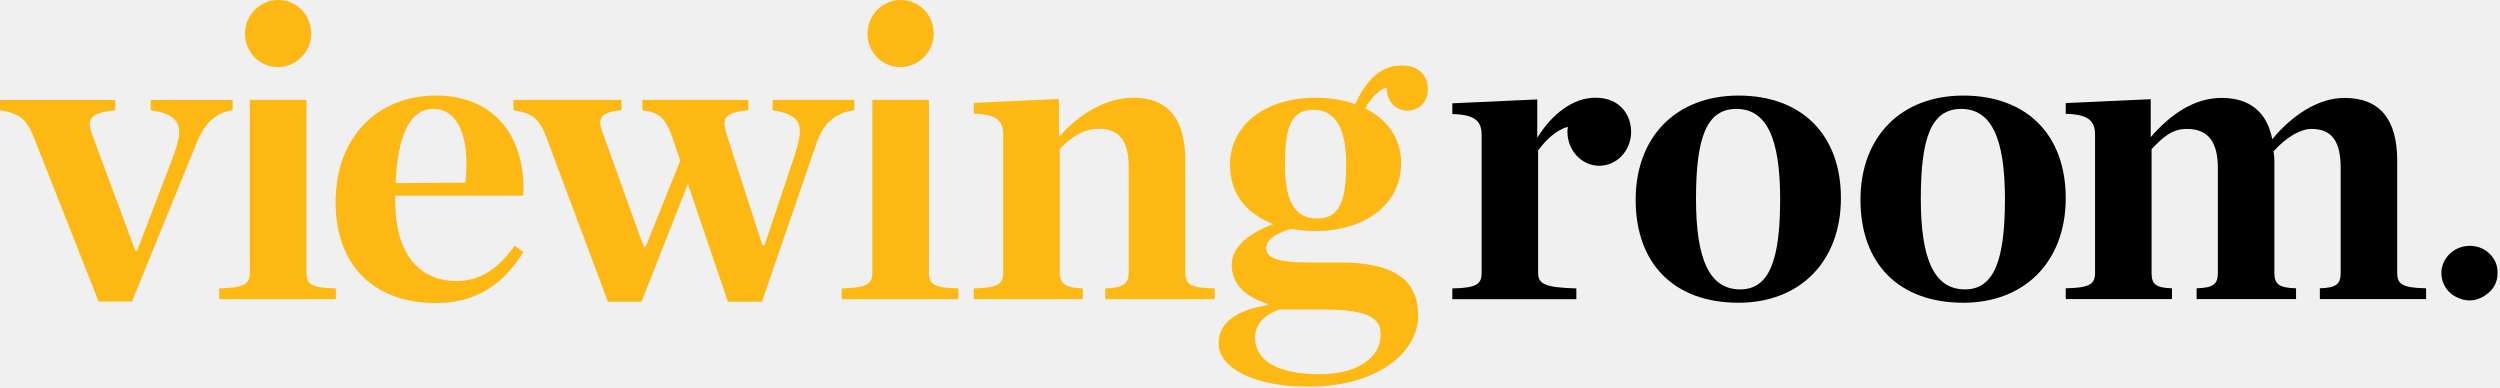
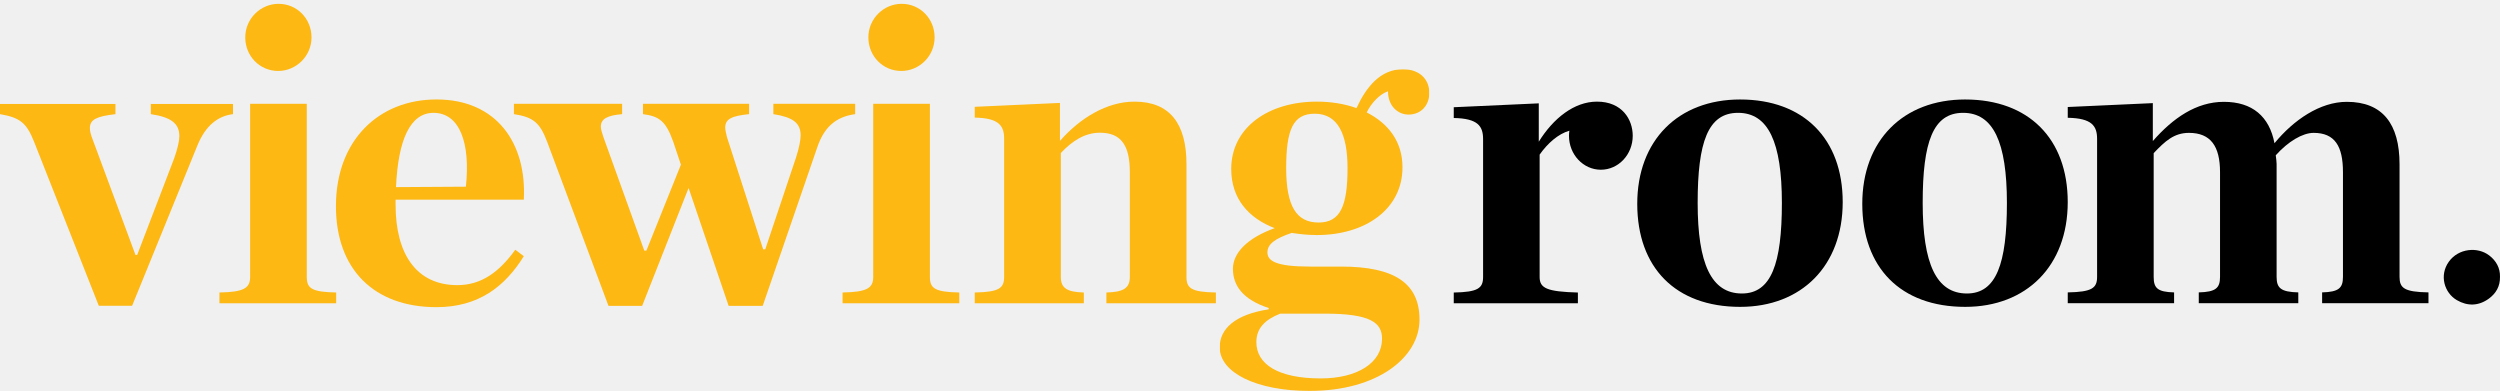
- <svg xmlns="http://www.w3.org/2000/svg" xmlns:xlink="http://www.w3.org/1999/xlink" width="329px" height="51px" viewBox="0 0 329 51" version="1.1">
-   <defs>
-     <polygon id="path-1" points="27.771 42.663 0.213 42.663 0.213 0.369 27.771 0.369 27.771 42.663" />
-     <polygon id="path-3" points="0 0.006 0 26.576 30.638 26.576 30.638 0.006 0 0.006" />
+ <svg xmlns="http://www.w3.org/2000/svg" xmlns:xlink="http://www.w3.org/1999/xlink" width="328.678" height="51.398" viewBox="0 0 328.678 51.398" version="1.1" id="svg4697">
+   <defs id="defs4668">
+     <polygon id="path-1" points="0.213,0.369 27.771,0.369 27.771,42.663 27.771,42.663 0.213,42.663 " />
+     <polygon id="path-3" points="30.638,26.576 30.638,0.006 0,0.006 0,0.006 0,26.576 " />
+     <mask id="mask-2-3" fill="white">
+       <use height="100%" width="100%" y="0" x="0" xlink:href="#path-1" id="use5881" />
+     </mask>
+     <mask id="mask-4-6" fill="white">
+       <use height="100%" width="100%" y="0" x="0" xlink:href="#path-3" id="use5887" />
+     </mask>
  </defs>
-   <g id="Desktop" stroke="none" stroke-width="1" fill="none" fill-rule="evenodd">
-     <g id="Desktop---Homepage" transform="translate(-378, -3697)">
-       <g id="Viewing-room-logo-header" transform="translate(378, 3697)">
-         <path d="M289.074,37.939 C291.312,37.882 291.871,37.372 291.871,35.898 L291.871,22.124 C291.871,18.723 290.64,16.966 287.788,16.966 C285.831,16.966 284.657,18.043 283.147,19.63 L283.147,35.898 C283.147,37.372 283.65,37.882 285.831,37.939 L285.831,39.356 L271.85,39.356 L271.85,37.939 C275.037,37.882 275.708,37.372 275.708,35.898 L275.708,17.76 C275.708,16.059 275.037,15.039 271.85,14.982 L271.85,13.565 L283.034,13.055 L283.034,18.043 C285.663,15.039 288.739,12.885 292.374,12.885 C296.121,12.885 298.358,14.812 299.029,18.326 C301.546,15.265 305.013,12.885 308.536,12.885 C313.234,12.885 315.471,15.775 315.471,21.104 L315.471,35.898 C315.471,37.372 316.086,37.882 319.274,37.939 L319.274,39.356 L305.293,39.356 L305.293,37.939 C307.474,37.882 308.033,37.372 308.033,35.898 L308.033,22.124 C308.033,18.723 306.97,16.966 304.174,16.966 C302.72,16.966 300.819,18.1 299.197,19.913 C299.253,20.424 299.309,20.707 299.309,21.047 L299.309,35.898 C299.309,37.372 299.868,37.882 302.161,37.939 L302.161,39.356 L289.074,39.356 L289.074,37.939 Z" id="Fill-1" fill="#000000" />
-         <path d="M328.676,35.905 C328.701,37.153 328.133,38.087 327.21,38.76 C325.876,39.734 324.417,39.776 323.004,38.956 C321.373,38.009 320.654,35.71 321.955,33.898 C323.22,32.137 325.733,31.907 327.262,33.081 C328.171,33.779 328.708,34.728 328.676,35.905" id="Fill-3" fill="#000000" />
-         <path d="M229.01,38.084 C224.984,38.084 223.194,34.173 223.194,26.181 C223.194,18.188 224.537,14.334 228.507,14.334 C232.478,14.334 234.267,18.188 234.267,26.181 C234.267,34.173 232.869,38.084 229.01,38.084 M228.787,12.577 C220.621,12.577 215.253,17.962 215.253,26.294 C215.253,34.683 220.286,39.841 228.787,39.841 C236.84,39.841 242.265,34.456 242.265,26.067 C242.265,17.735 237.119,12.577 228.787,12.577" id="Fill-5" fill="#000000" />
-         <path d="M258.595,38.084 C254.568,38.084 252.779,34.173 252.779,26.181 C252.779,18.188 254.121,14.334 258.092,14.334 C262.063,14.334 263.852,18.188 263.852,26.181 C263.852,34.173 262.454,38.084 258.595,38.084 M258.372,12.577 C250.206,12.577 244.838,17.962 244.838,26.294 C244.838,34.683 249.871,39.841 258.372,39.841 C266.425,39.841 271.85,34.456 271.85,26.067 C271.85,17.735 266.704,12.577 258.372,12.577" id="Fill-7" fill="#000000" />
-         <path d="M128.151,37.952 C131.344,37.895 132.016,37.384 132.016,35.908 L132.016,17.741 C132.016,16.038 131.344,15.016 128.151,14.959 L128.151,13.54 L139.353,13.029 L139.353,18.025 C141.986,15.016 145.515,12.859 149.156,12.859 C153.804,12.859 155.989,15.754 155.989,21.091 L155.989,35.908 C155.989,37.384 156.605,37.895 159.854,37.952 L159.854,39.371 L145.459,39.371 L145.459,37.952 C147.699,37.895 148.54,37.384 148.54,35.908 L148.54,22.112 C148.54,18.65 147.419,16.946 144.618,16.946 C142.602,16.946 140.978,18.025 139.466,19.614 L139.466,35.908 C139.466,37.384 140.306,37.895 142.491,37.952 L142.491,39.371 L128.151,39.371 L128.151,37.952 Z" id="Fill-9" fill="#FDB813" />
-         <g id="Group-13" transform="translate(160.1456, 8.232087)">
+   <g id="Desktop" transform="translate(1.4514706e-4,0.5018711)" style="fill:none;fill-rule:evenodd;stroke:none;stroke-width:1">
+     <g id="Desktop---Homepage" transform="translate(-378,-3697)">
+       <g id="Viewing-room-logo-header" transform="translate(378,3697)">
+         <path d="m 289.074,37.939 c 2.237,-0.057 2.796,-0.567 2.796,-2.04 l 0,-13.774 c 0,-3.401 -1.23,-5.158 -4.082,-5.158 -1.958,0 -3.132,1.077 -4.642,2.664 l 0,16.269 c 0,1.474 0.503,1.984 2.684,2.04 l 0,1.417 -13.981,0 0,-1.417 c 3.187,-0.057 3.858,-0.567 3.858,-2.04 l 0,-18.139 c 0,-1.701 -0.671,-2.721 -3.858,-2.778 l 0,-1.417 11.185,-0.51 0,4.988 c 2.629,-3.004 5.705,-5.158 9.34,-5.158 3.747,0 5.984,1.927 6.655,5.442 2.517,-3.061 5.984,-5.442 9.507,-5.442 4.698,0 6.935,2.891 6.935,8.219 l 0,14.794 c 0,1.474 0.615,1.984 3.803,2.04 l 0,1.417 -13.982,0 0,-1.417 c 2.181,-0.057 2.74,-0.567 2.74,-2.04 l 0,-13.774 c 0,-3.401 -1.062,-5.158 -3.858,-5.158 -1.454,0 -3.356,1.134 -4.978,2.947 0.056,0.51 0.112,0.794 0.112,1.134 l 0,14.851 c 0,1.474 0.559,1.984 2.852,2.04 l 0,1.417 -13.086,0 z" id="Fill-1" style="fill:#000000" />
+         <path d="m 328.676,35.905 c 0.025,1.248 -0.543,2.182 -1.466,2.856 -1.334,0.973 -2.794,1.016 -4.206,0.196 -1.631,-0.947 -2.35,-3.246 -1.049,-5.057 1.265,-1.761 3.779,-1.991 5.308,-0.817 0.909,0.698 1.446,1.647 1.414,2.823" id="Fill-3" style="fill:#000000" />
+         <path d="m 229.01,38.084 c -4.027,0 -5.817,-3.911 -5.817,-11.904 0,-7.992 1.343,-11.847 5.313,-11.847 3.971,0 5.76,3.854 5.76,11.847 0,7.992 -1.398,11.904 -5.257,11.904 m -0.224,-25.507 c -8.165,0 -13.534,5.385 -13.534,13.718 0,8.389 5.033,13.547 13.534,13.547 8.053,0 13.478,-5.385 13.478,-13.774 0,-8.333 -5.145,-13.49 -13.478,-13.49" id="Fill-5" style="fill:#000000" />
+         <path d="m 258.595,38.084 c -4.027,0 -5.817,-3.911 -5.817,-11.904 0,-7.992 1.343,-11.847 5.313,-11.847 3.971,0 5.76,3.854 5.76,11.847 0,7.992 -1.398,11.904 -5.257,11.904 m -0.224,-25.507 c -8.165,0 -13.534,5.385 -13.534,13.718 0,8.389 5.033,13.547 13.534,13.547 8.053,0 13.478,-5.385 13.478,-13.774 0,-8.333 -5.145,-13.49 -13.478,-13.49" id="Fill-7" style="fill:#000000" />
+         <path d="m 128.151,37.952 c 3.193,-0.056 3.864,-0.567 3.864,-2.044 l 0,-18.167 c 0,-1.703 -0.672,-2.725 -3.864,-2.781 l 0,-1.42 11.202,-0.51 0,4.996 c 2.633,-3.009 6.161,-5.166 9.802,-5.166 4.649,0 6.833,2.895 6.833,8.232 l 0,14.817 c 0,1.477 0.616,1.988 3.865,2.044 l 0,1.42 -14.395,0 0,-1.42 c 2.241,-0.056 3.081,-0.567 3.081,-2.044 l 0,-13.796 c 0,-3.463 -1.121,-5.166 -3.921,-5.166 -2.016,0 -3.64,1.078 -5.153,2.668 l 0,16.294 c 0,1.477 0.84,1.988 3.025,2.044 l 0,1.42 -14.339,0 z" id="Fill-9" style="fill:#fdb813" />
+         <g id="Group-13" transform="translate(160.1456,8.232087)">
          <mask id="mask-2" fill="white">
-             <use xlink:href="#path-1" />
+             <use xlink:href="#path-1" id="use4675" x="0" y="0" width="100%" height="100%" />
          </mask>
          <g id="Clip-12" />
-           <path d="M17.016,13.369 C17.016,8.884 15.728,6.216 12.703,6.216 C9.847,6.216 8.95,8.317 8.95,13.369 C8.95,18.365 10.294,20.522 13.208,20.522 C16.064,20.522 17.016,18.365 17.016,13.369 M21.553,35.794 C21.553,33.693 20.041,32.501 14.047,32.501 L8.166,32.501 C6.15,33.296 5.03,34.431 5.03,36.248 C5.03,39.144 7.886,41.017 13.487,41.017 C18.304,41.017 21.553,38.973 21.553,35.794 M18.192,5.478 C19.481,2.696 21.329,0.369 24.298,0.369 C26.538,0.369 27.771,1.731 27.771,3.491 C27.771,5.024 26.762,6.33 25.026,6.33 C23.681,6.33 22.337,5.251 22.337,3.264 C21.217,3.662 20.152,4.797 19.536,6.046 C22.337,7.465 24.242,9.849 24.242,13.256 C24.242,18.763 19.369,22.169 12.983,22.169 C11.863,22.169 10.743,22.055 9.679,21.885 C7.494,22.624 6.486,23.361 6.486,24.44 C6.486,25.575 7.606,26.313 12.087,26.313 L16.176,26.313 C23.234,26.313 26.482,28.528 26.482,33.296 C26.482,38.235 20.993,42.664 12.031,42.664 C5.086,42.664 0.213,40.279 0.213,36.929 C0.213,34.488 2.229,32.615 6.654,31.933 L6.654,31.763 C3.181,30.628 1.949,28.755 1.949,26.597 C1.949,24.553 3.798,22.566 7.438,21.261 C4.022,19.955 1.725,17.4 1.725,13.483 C1.725,8.033 6.598,4.626 12.983,4.626 C14.831,4.626 16.624,4.91 18.192,5.478" id="Fill-11" fill="#FDB813" mask="url(#mask-2)" />
+           <path d="m 17.016,13.369 c 0,-4.485 -1.288,-7.153 -4.313,-7.153 -2.856,0 -3.753,2.1 -3.753,7.153 0,4.996 1.344,7.153 4.257,7.153 2.856,0 3.809,-2.157 3.809,-7.153 m 4.537,22.425 c 0,-2.101 -1.512,-3.293 -7.506,-3.293 l -5.881,0 c -2.016,0.795 -3.136,1.93 -3.136,3.747 0,2.895 2.856,4.769 8.457,4.769 4.817,0 8.066,-2.044 8.066,-5.223 M 18.192,5.478 c 1.288,-2.782 3.137,-5.109 6.105,-5.109 2.241,0 3.473,1.362 3.473,3.122 0,1.533 -1.008,2.839 -2.745,2.839 -1.345,0 -2.689,-1.079 -2.689,-3.066 C 21.217,3.662 20.152,4.797 19.536,6.046 c 2.801,1.419 4.705,3.803 4.705,7.21 0,5.507 -4.873,8.913 -11.259,8.913 -1.12,0 -2.24,-0.114 -3.305,-0.283 -2.184,0.738 -3.193,1.476 -3.193,2.554 0,1.135 1.121,1.873 5.601,1.873 l 4.089,0 c 7.058,0 10.305,2.215 10.305,6.983 0,4.939 -5.488,9.367 -14.451,9.367 -6.945,0 -11.818,-2.384 -11.818,-5.734 0,-2.441 2.016,-4.314 6.441,-4.996 l 0,-0.17 C 3.181,30.628 1.949,28.755 1.949,26.597 c 0,-2.044 1.849,-4.031 5.489,-5.336 -3.416,-1.306 -5.713,-3.861 -5.713,-7.778 0,-5.45 4.873,-8.856 11.258,-8.856 1.848,0 3.641,0.284 5.209,0.852" id="Fill-11" mask="url(#mask-2)" style="fill:#fdb813" />
        </g>
-         <path d="M52.063,24.099 L61.249,24.043 C61.866,18.365 60.465,14.335 56.992,14.335 C53.968,14.335 52.343,17.797 52.063,24.099 M44.166,26.597 C44.166,17.968 49.767,12.575 57.384,12.575 C65.282,12.575 69.259,18.308 68.866,25.746 L52.008,25.746 L52.008,26.37 L52.008,26.427 C52.008,32.899 54.752,36.987 60.129,36.987 C63.265,36.987 65.618,35.283 67.746,32.331 L68.866,33.183 C66.402,37.156 62.929,39.882 57.384,39.882 C49.207,39.882 44.166,34.943 44.166,26.597" id="Fill-14" fill="#FDB813" />
-         <path d="M88.512,18.138 C87.56,15.47 86.72,14.789 84.535,14.505 L84.535,13.142 L98.482,13.142 L98.482,14.505 C96.242,14.732 95.346,15.129 95.346,16.265 C95.346,16.606 95.457,17.003 95.57,17.514 L100.331,32.274 L100.611,32.274 L104.644,20.239 C105.092,18.876 105.26,17.855 105.26,17.287 C105.26,15.64 104.195,14.902 101.675,14.505 L101.675,13.142 L112.429,13.142 L112.429,14.505 C109.909,14.846 108.34,16.208 107.444,18.876 L100.275,39.711 L95.794,39.711 L90.529,24.213 L84.423,39.711 L79.998,39.711 L71.932,18.138 C70.981,15.64 70.14,14.902 67.564,14.505 L67.564,13.142 L81.791,13.142 L81.791,14.505 C79.83,14.675 78.99,15.129 78.99,16.151 C78.99,16.492 79.158,17.003 79.326,17.514 L84.703,32.445 L84.984,32.445 L89.52,21.147 L88.512,18.138 Z" id="Fill-16" fill="#FDB813" />
-         <g id="Group-20" transform="translate(0, 13.13593)">
+         <path d="m 52.063,24.099 9.186,-0.057 c 0.616,-5.677 -0.784,-9.708 -4.257,-9.708 -3.024,0 -4.649,3.463 -4.929,9.765 m -7.897,2.498 c 0,-8.629 5.601,-14.023 13.219,-14.023 7.897,0 11.874,5.734 11.482,13.171 l -16.859,0 0,0.625 0,0.057 c 0,6.472 2.744,10.559 8.121,10.559 3.136,0 5.489,-1.704 7.617,-4.655 l 1.12,0.851 c -2.464,3.974 -5.937,6.699 -11.482,6.699 -8.178,0 -13.219,-4.939 -13.219,-13.285" id="Fill-14" style="fill:#fdb813" />
+         <path d="m 88.512,18.138 c -0.952,-2.668 -1.792,-3.35 -3.977,-3.633 l 0,-1.363 13.947,0 0,1.363 c -2.24,0.227 -3.136,0.624 -3.136,1.76 0,0.34 0.112,0.738 0.224,1.249 l 4.761,14.76 0.28,0 4.033,-12.036 c 0.448,-1.362 0.616,-2.384 0.616,-2.952 0,-1.647 -1.064,-2.385 -3.585,-2.782 l 0,-1.363 10.754,0 0,1.363 c -2.521,0.34 -4.089,1.703 -4.985,4.371 l -7.169,20.835 -4.481,0 -5.265,-15.499 -6.105,15.499 -4.425,0 -8.066,-21.573 c -0.952,-2.498 -1.792,-3.236 -4.368,-3.633 l 0,-1.363 14.227,0 0,1.363 c -1.96,0.17 -2.801,0.624 -2.801,1.646 0,0.341 0.168,0.852 0.336,1.363 l 5.377,14.931 0.28,0 4.537,-11.297 z" id="Fill-16" style="fill:#fdb813" />
+         <g id="Group-20" transform="translate(0,13.13593)">
          <mask id="mask-4" fill="white">
-             <use xlink:href="#path-3" />
+             <use xlink:href="#path-3" id="use4683" x="0" y="0" width="100%" height="100%" />
          </mask>
          <g id="Clip-19" />
-           <path d="M4.481,5.003 C3.472,2.448 2.576,1.823 -0,1.369 L-0,0.006 L15.179,0.006 L15.179,1.369 C12.77,1.653 11.818,2.05 11.818,3.186 C11.818,3.526 11.874,3.81 12.042,4.321 L17.811,19.876 L18.036,19.876 L22.908,7.16 C23.357,5.854 23.581,4.889 23.581,4.264 C23.581,2.618 22.516,1.766 19.828,1.369 L19.828,0.006 L30.638,0.006 L30.638,1.369 C28.678,1.596 27.053,2.845 25.989,5.4 L17.363,26.576 L12.994,26.576 L4.481,5.003 Z" id="Fill-18" fill="#FDB813" mask="url(#mask-4)" />
+           <path d="M 4.481,5.003 C 3.472,2.448 2.576,1.823 -1.4514706e-4,1.369 l 0,-1.363 15.179,0 0,1.363 c -2.408,0.283 -3.361,0.681 -3.361,1.816 0,0.341 0.056,0.625 0.224,1.136 l 5.769,15.555 0.224,0 4.873,-12.717 C 23.357,5.854 23.581,4.889 23.581,4.264 c 0,-1.646 -1.065,-2.498 -3.753,-2.895 l 0,-1.363 10.81,0 0,1.363 C 28.678,1.596 27.053,2.845 25.989,5.4 l -8.626,21.175 -4.369,0 z" id="Fill-18" mask="url(#mask-4)" style="fill:#fdb813" />
        </g>
-         <path d="M209.962,12.859 C206.943,12.859 204.204,15.068 202.305,18.127 L202.305,13.085 L191.126,13.595 L191.126,15.011 C194.312,15.068 194.982,16.088 194.982,17.787 L194.982,35.916 C194.982,37.388 194.312,37.898 191.126,37.955 L191.126,39.371 L207.447,39.371 L207.447,37.955 C203.367,37.842 202.416,37.388 202.416,35.916 L202.416,19.827 C203.46,18.336 204.866,17.094 206.327,16.682 C206.296,16.9 206.275,17.121 206.275,17.348 C206.275,19.814 208.151,21.812 210.466,21.812 C212.781,21.812 214.657,19.814 214.657,17.348 C214.657,15.214 213.267,12.859 209.962,12.859" id="Fill-21" fill="#000000" />
-         <path d="M114.165,4.414 C114.165,1.956 116.171,9.80769231e-05 118.546,9.80769231e-05 C120.973,9.80769231e-05 122.874,1.956 122.874,4.414 C122.874,6.871 120.868,8.827 118.493,8.827 C116.065,8.827 114.165,6.871 114.165,4.414" id="Fill-23" fill="#FDB813" />
-         <path d="M122.254,35.908 L122.254,13.143 L114.804,13.143 L114.804,35.595 L114.804,35.908 C114.804,37.384 113.964,37.895 110.772,37.952 L110.772,39.371 L126.118,39.371 L126.118,37.952 C122.87,37.895 122.254,37.384 122.254,35.908" id="Fill-25" fill="#FDB813" />
-         <path d="M32.244,4.414 C32.244,1.956 34.25,9.80769231e-05 36.625,9.80769231e-05 C39.052,9.80769231e-05 40.953,1.956 40.953,4.414 C40.953,6.871 38.947,8.827 36.572,8.827 C34.144,8.827 32.244,6.871 32.244,4.414" id="Fill-27" fill="#FDB813" />
-         <path d="M40.333,35.908 L40.333,13.143 L32.883,13.143 L32.883,35.595 L32.883,35.908 C32.883,37.384 32.043,37.895 28.85,37.952 L28.85,39.371 L44.197,39.371 L44.197,37.952 C40.948,37.895 40.333,37.384 40.333,35.908" id="Fill-29" fill="#FDB813" />
+         <path d="m 209.962,12.859 c -3.018,0 -5.757,2.21 -7.657,5.269 l 0,-5.042 -11.179,0.51 0,1.416 c 3.186,0.057 3.857,1.076 3.857,2.776 l 0,18.129 c 0,1.473 -0.671,1.983 -3.857,2.04 l 0,1.416 16.321,0 0,-1.416 c -4.08,-0.113 -5.03,-0.567 -5.03,-2.04 l 0,-16.089 c 1.044,-1.49 2.45,-2.732 3.91,-3.145 -0.031,0.218 -0.052,0.439 -0.052,0.666 0,2.466 1.876,4.464 4.191,4.464 2.315,0 4.191,-1.998 4.191,-4.464 0,-2.134 -1.389,-4.489 -4.695,-4.489" id="Fill-21" style="fill:#000000" />
+         <path d="m 114.165,4.414 c 0,-2.458 2.006,-4.413 4.381,-4.413 2.427,0 4.328,1.956 4.328,4.413 0,2.458 -2.006,4.413 -4.381,4.413 -2.427,0 -4.328,-1.956 -4.328,-4.413" id="Fill-23" style="fill:#fdb813" />
+         <path d="m 122.254,35.908 0,-22.765 -7.449,0 0,22.452 0,0.313 c 0,1.477 -0.84,1.988 -4.033,2.044 l 0,1.419 15.347,0 0,-1.419 c -3.249,-0.056 -3.865,-0.567 -3.865,-2.044" id="Fill-25" style="fill:#fdb813" />
+         <path d="m 32.244,4.414 c 0,-2.458 2.006,-4.413 4.381,-4.413 2.427,0 4.328,1.956 4.328,4.413 0,2.458 -2.006,4.413 -4.381,4.413 -2.427,0 -4.328,-1.956 -4.328,-4.413" id="Fill-27" style="fill:#fdb813" />
+         <path d="m 40.333,35.908 0,-22.765 -7.449,0 0,22.452 0,0.313 c 0,1.477 -0.84,1.988 -4.033,2.044 l 0,1.419 15.347,0 0,-1.419 c -3.249,-0.056 -3.865,-0.567 -3.865,-2.044" id="Fill-29" style="fill:#fdb813" />
      </g>
    </g>
  </g>
</svg>
